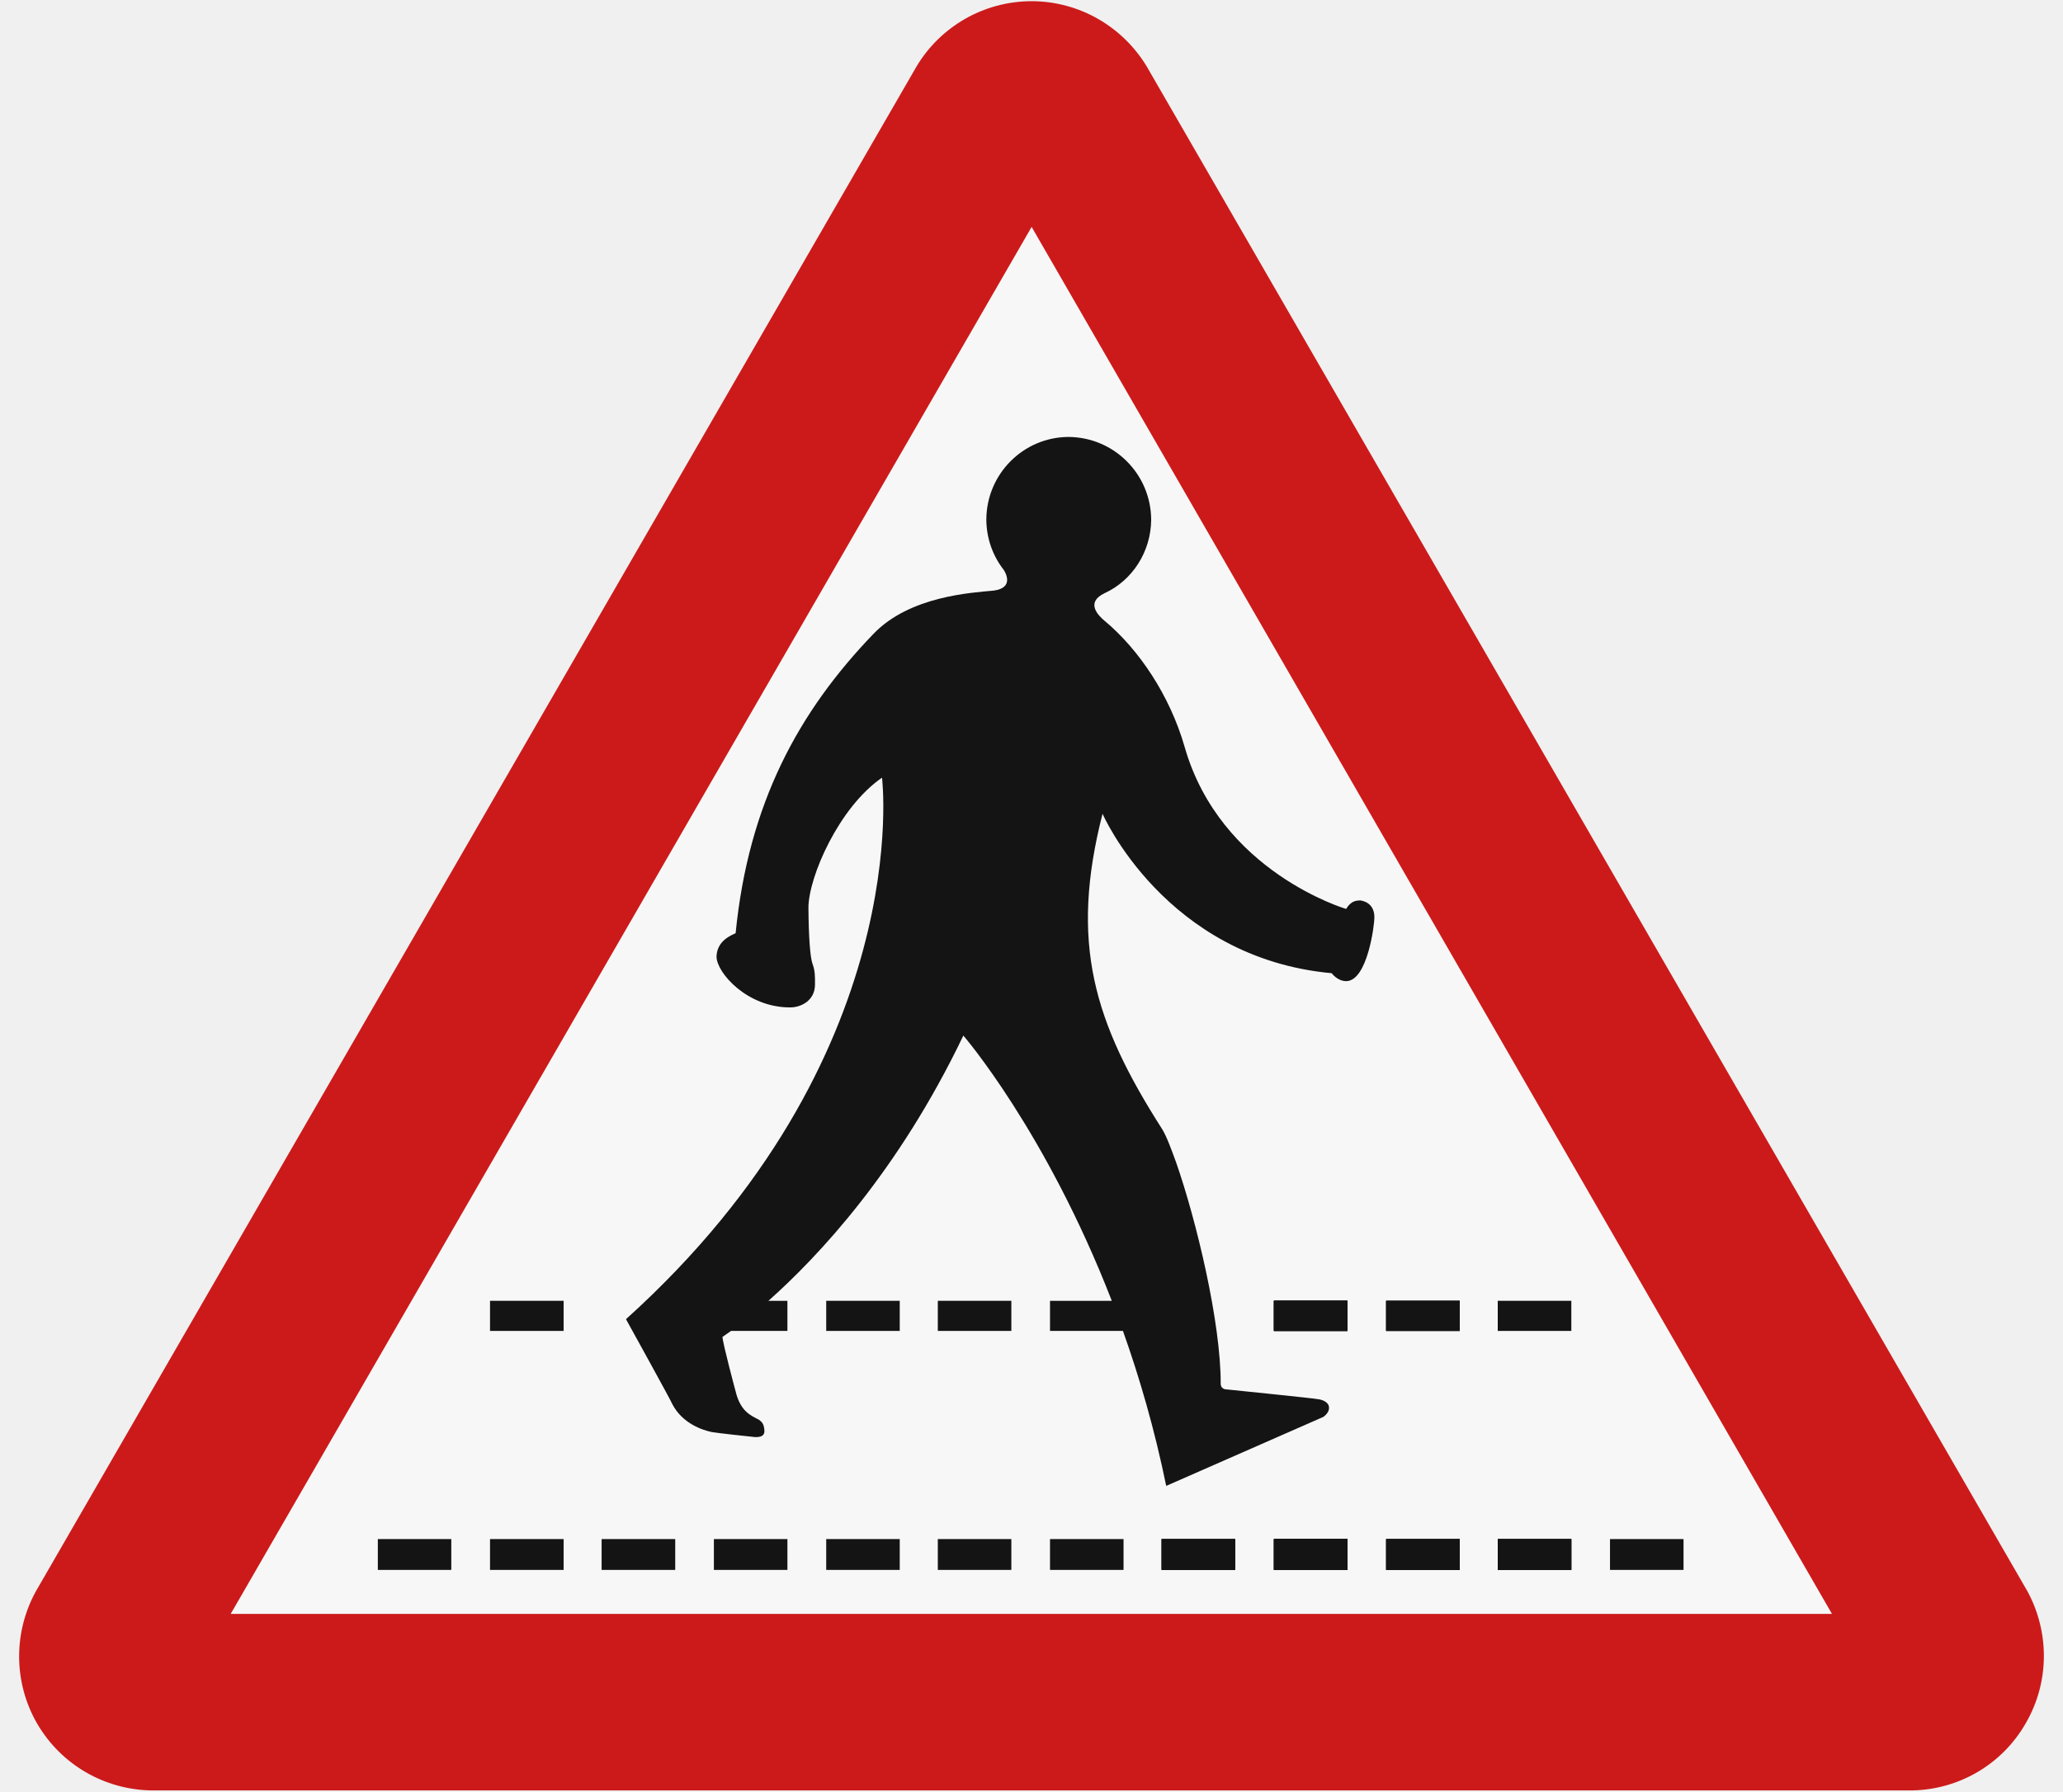
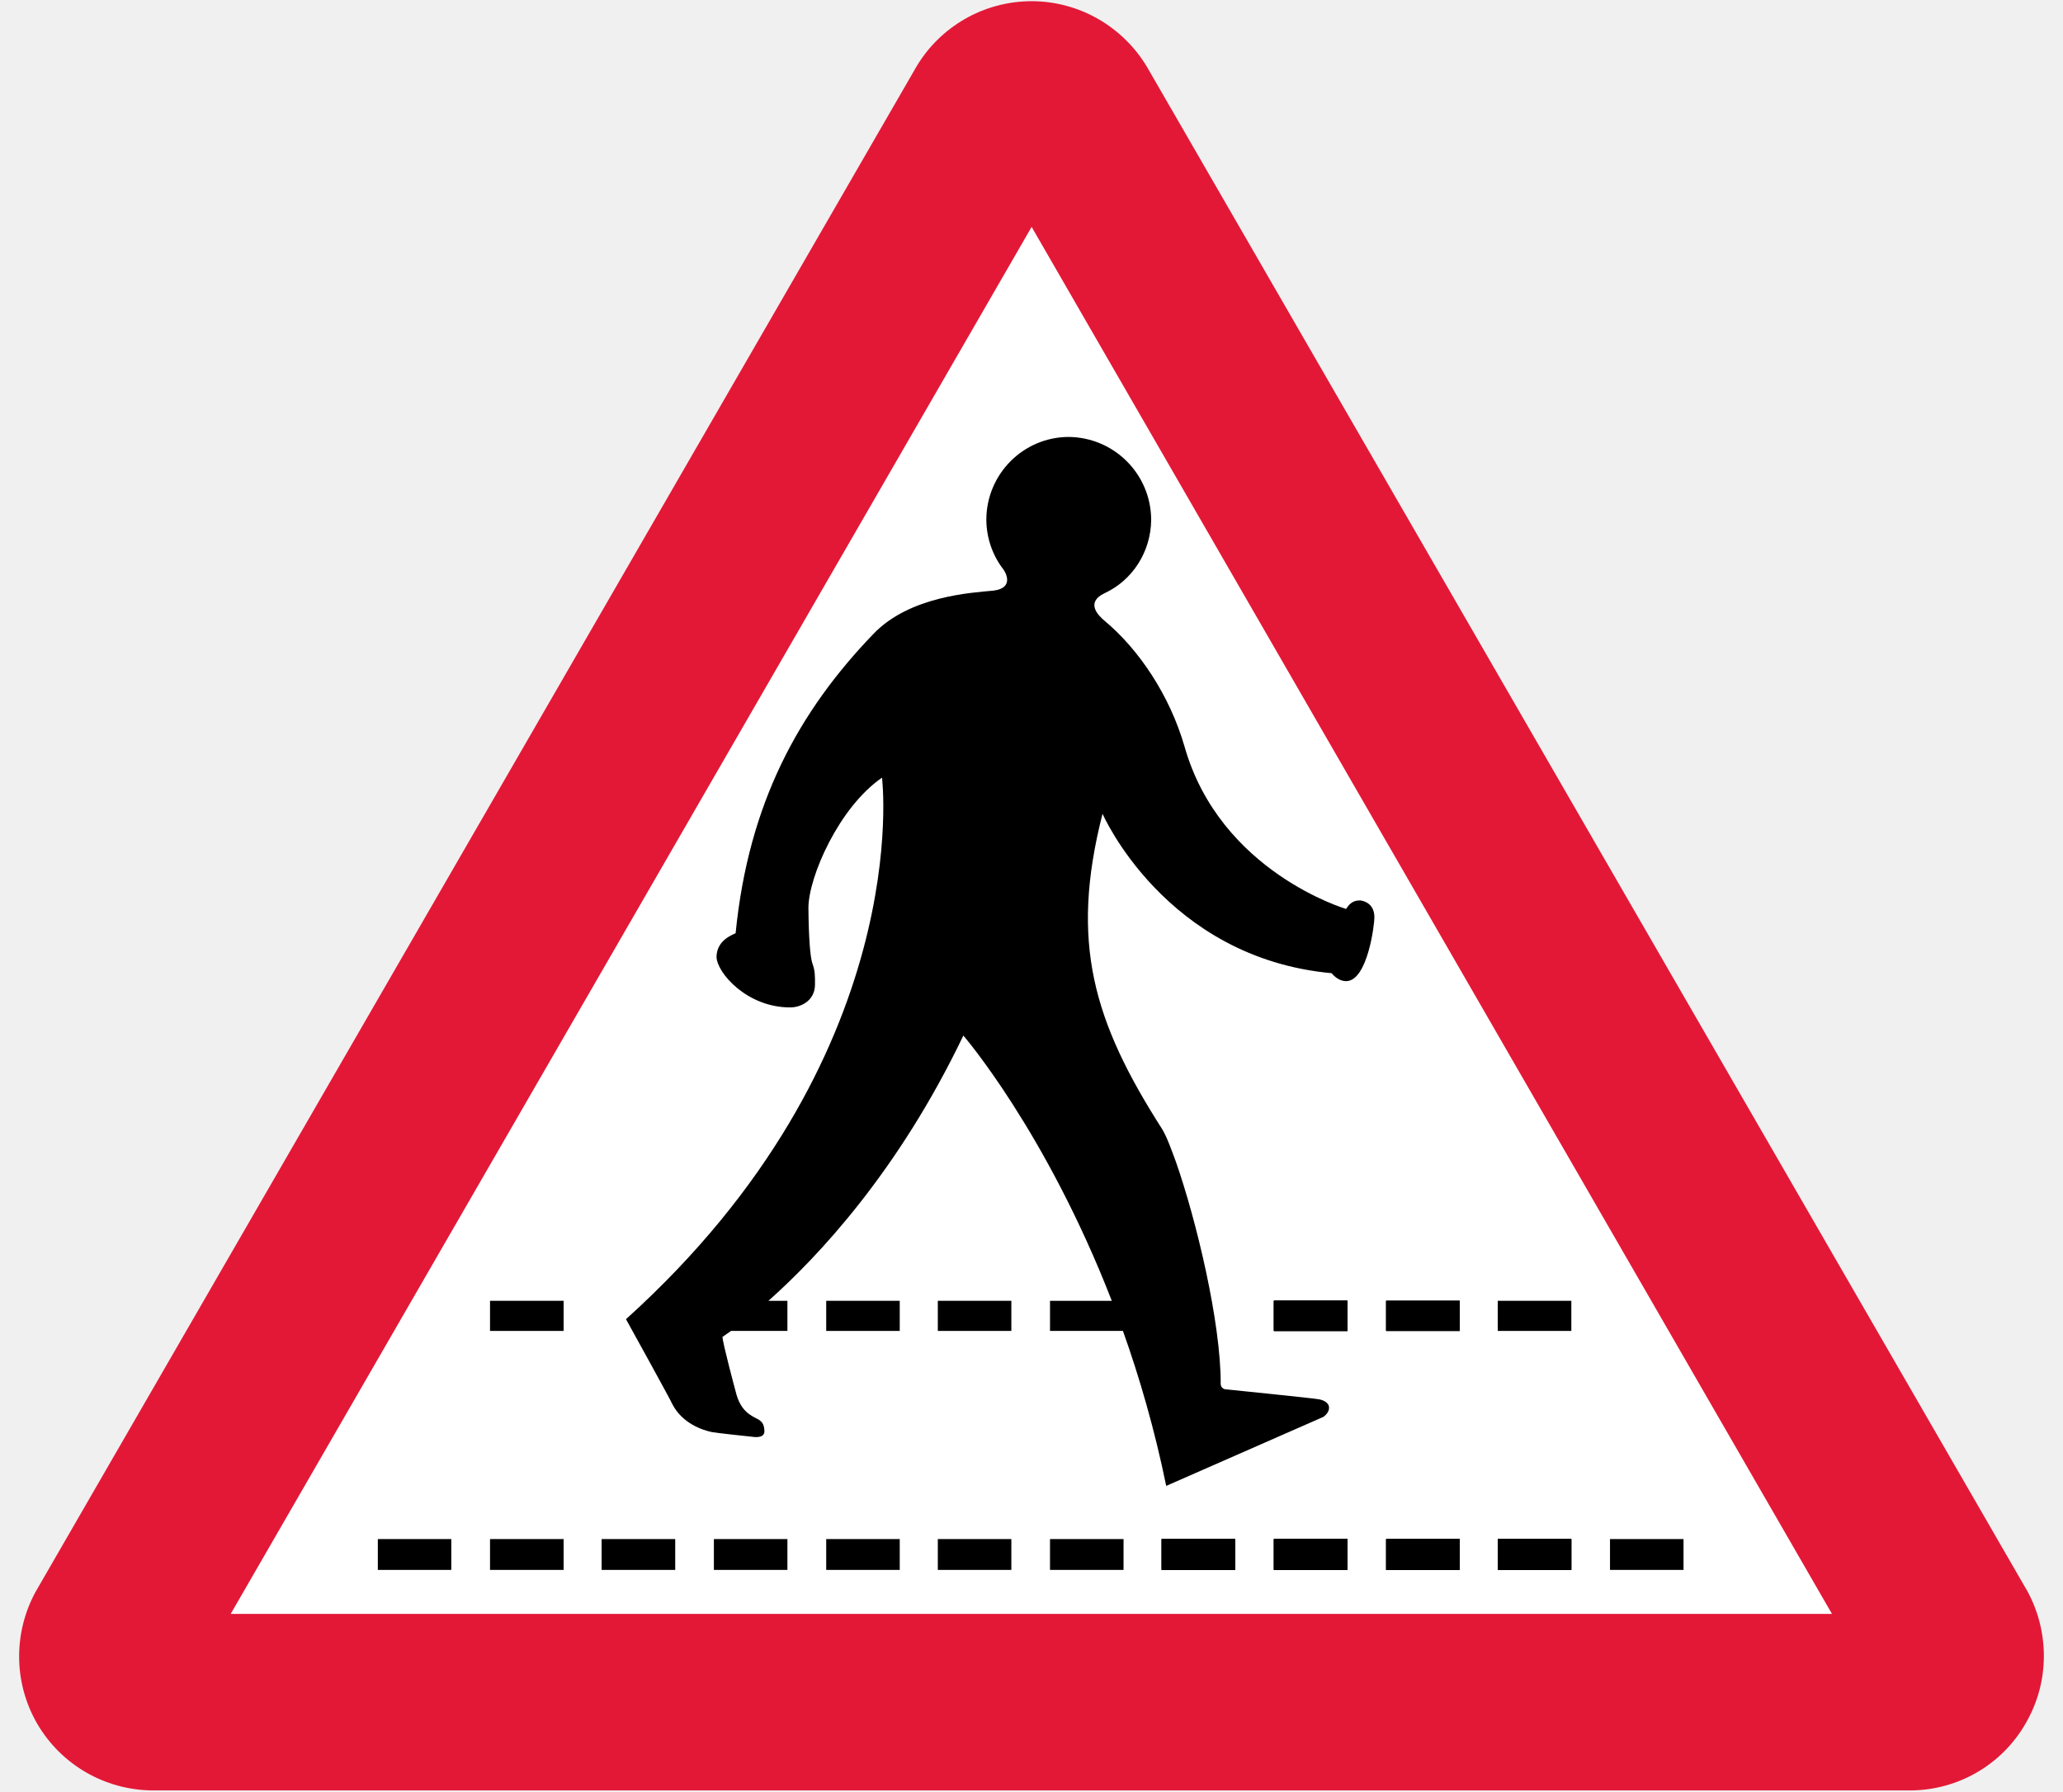
<svg xmlns="http://www.w3.org/2000/svg" viewBox="0 0 314 273" width="160" height="139" role="img" data-source="eps">
-   <path fill="#CC1A1A" d="M 291.23 272.77 C 298.09 272.63 304.75 268.98 308.43 262.57 C 312.17 256.14 312 248.54 308.73 242.48 L 174.52 10.07 C 170.91 4.14 164.41 0.2 157.02 0.18 C 149.59 0.2 143.09 4.14 139.52 10.07 L 5.32 242.48 C 2 248.54 1.83 256.14 5.52 262.57 C 9.25 268.98 15.91 272.63 22.82 272.77 L 291.23 272.77 " />
-   <path fill="#F7F7F7" d="M 157.02 34.57 L 35.02 245.88 L 278.93 245.88 Z M 157.02 34.57 " />
-   <path fill="#141414" d="M 136.93 202.77 L 136.93 198.18 L 125.73 198.18 L 125.73 202.77 L 136.93 202.77 " />
-   <path fill="#141414" d="M 85.73 202.77 L 85.73 198.18 L 74.52 198.18 L 74.52 202.77 L 85.73 202.77 " />
-   <path fill="#141414" d="M 153.93 202.77 L 153.93 198.18 L 142.73 198.18 L 142.73 202.77 L 153.93 202.77 " />
-   <path fill="#141414" d="M 205.12 202.77 L 205.12 198.18 L 193.93 198.18 L 193.93 202.77 L 205.12 202.77 " />
-   <path fill="#141414" d="M 205.12 202.77 L 205.12 198.18 L 193.93 198.18 L 193.93 202.77 L 205.12 202.77 " />
-   <path fill="#141414" d="M 205.12 202.77 L 205.12 198.18 L 193.93 198.18 L 193.93 202.77 L 205.12 202.77 " />
-   <path fill="#141414" d="M 222.23 202.77 L 222.23 198.18 L 211.02 198.18 L 211.02 202.77 L 222.23 202.77 " />
-   <path fill="#141414" d="M 222.23 202.77 L 222.23 198.18 L 211.02 198.18 L 211.02 202.77 L 222.23 202.77 " />
-   <path fill="#141414" d="M 222.23 202.77 L 222.23 198.18 L 211.02 198.18 L 211.02 202.77 L 222.23 202.77 " />
-   <path fill="#141414" d="M 205.12 202.77 L 205.12 198.18 L 193.93 198.18 L 193.93 202.77 L 205.12 202.77 " />
-   <path fill="#141414" d="M 205.12 202.77 L 205.12 198.18 L 193.93 198.18 L 193.93 202.77 L 205.12 202.77 " />
-   <path fill="#141414" d="M 239.23 202.77 L 239.23 198.18 L 228.02 198.18 L 228.02 202.77 L 239.23 202.77 " />
-   <path fill="#141414" d="M 136.93 239.18 L 136.93 234.48 L 125.73 234.48 L 125.73 239.18 L 136.93 239.18 " />
-   <path fill="#141414" d="M 119.82 239.18 L 119.82 234.48 L 108.62 234.48 L 108.62 239.18 L 119.82 239.18 " />
-   <path fill="#141414" d="M 102.73 239.18 L 102.73 234.48 L 91.52 234.48 L 91.52 239.18 L 102.73 239.18 " />
-   <path fill="#141414" d="M 85.73 239.18 L 85.73 234.48 L 74.52 234.48 L 74.52 239.18 L 85.73 239.18 " />
-   <path fill="#141414" d="M 68.62 239.18 L 68.62 234.48 L 57.43 234.48 L 57.43 239.18 L 68.62 239.18 " />
-   <path fill="#141414" d="M 153.93 239.18 L 153.93 234.48 L 142.73 234.48 L 142.73 239.18 L 153.93 239.18 " />
-   <path fill="#141414" d="M 171.02 239.18 L 171.02 234.48 L 159.82 234.48 L 159.82 239.18 L 171.02 239.18 " />
-   <path fill="#141414" d="M 205.12 239.18 L 205.12 234.48 L 193.93 234.48 L 193.93 239.18 L 205.12 239.18 " />
-   <path fill="#141414" d="M 205.12 239.18 L 205.12 234.48 L 193.93 234.48 L 193.93 239.18 L 205.12 239.18 " />
-   <path fill="#141414" d="M 205.12 239.18 L 205.12 234.48 L 193.93 234.48 L 193.93 239.18 L 205.12 239.18 " />
-   <path fill="#141414" d="M 222.23 239.18 L 222.23 234.48 L 211.02 234.48 L 211.02 239.18 L 222.23 239.18 " />
-   <path fill="#141414" d="M 222.23 239.18 L 222.23 234.48 L 211.02 234.48 L 211.02 239.18 L 222.23 239.18 " />
-   <path fill="#141414" d="M 222.23 239.18 L 222.23 234.48 L 211.02 234.48 L 211.02 239.18 L 222.23 239.18 " />
-   <path fill="#141414" d="M 188.02 239.18 L 188.02 234.48 L 176.82 234.48 L 176.82 239.18 L 188.02 239.18 " />
-   <path fill="#141414" d="M 188.02 239.18 L 188.02 234.48 L 176.82 234.48 L 176.82 239.18 L 188.02 239.18 " />
-   <path fill="#141414" d="M 188.02 239.18 L 188.02 234.48 L 176.82 234.48 L 176.82 239.18 L 188.02 239.18 " />
-   <path fill="#141414" d="M 205.12 239.18 L 205.12 234.48 L 193.93 234.48 L 193.93 239.18 L 205.12 239.18 " />
-   <path fill="#141414" d="M 205.12 239.18 L 205.12 234.48 L 193.93 234.48 L 193.93 239.18 L 205.12 239.18 " />
-   <path fill="#141414" d="M 239.23 239.18 L 239.23 234.48 L 228.02 234.48 L 228.02 239.18 L 239.23 239.18 " />
-   <path fill="#141414" d="M 239.23 239.18 L 239.23 234.48 L 228.02 234.48 L 228.02 239.18 L 239.23 239.18 " />
-   <path fill="#141414" d="M 239.23 239.18 L 239.23 234.48 L 228.02 234.48 L 228.02 239.18 L 239.23 239.18 " />
-   <path fill="#141414" d="M 256.32 239.18 L 256.32 234.48 L 245.12 234.48 L 245.12 239.18 L 256.32 239.18 " />
-   <path fill="#141414" d="M 207.12 137.18 C 206.63 137.21 205.74 137.12 204.93 138.48 C 204.93 138.48 185.76 132.87 180.32 113.77 C 178.07 105.96 173.37 98.94 168.12 94.57 C 167.2 93.8 165.16 91.8 168.12 90.38 C 172.33 88.45 175.19 84.11 175.23 79.18 C 175.19 72.22 169.58 66.61 162.62 66.57 C 155.74 66.61 150.14 72.22 150.12 79.18 C 150.14 82.02 151.1 84.67 152.73 86.77 C 152.98 87.11 154.47 89.56 151.23 89.98 C 147.93 90.3 138.47 90.79 132.93 96.57 C 121.55 108.38 113.89 122.36 111.93 142.18 C 111.3 142.48 109.07 143.3 109.02 145.77 C 109.07 148.21 113.68 153.5 120.23 153.48 C 121.82 153.5 124.03 152.48 124.02 149.98 C 124.03 148.73 124.03 147.84 123.62 146.77 C 123.29 145.76 123.06 142.93 123.02 138.27 C 123.06 133.55 127.68 122.98 134.23 118.48 C 134.23 118.48 139.54 161.01 95.23 200.98 C 95.23 200.98 102.15 213.49 102.32 213.98 C 103.84 216.86 106.84 217.88 108.32 218.18 C 109.11 218.33 113.98 218.85 114.32 218.88 C 114.65 218.92 116.29 219.22 116.32 218.07 C 116.29 216.84 115.84 216.57 115.43 216.27 C 114.23 215.65 112.66 215.02 111.93 211.98 C 111.93 211.98 109.96 204.67 109.93 203.68 C 109.93 203.68 110.37 203.39 111.23 202.77 L 119.82 202.77 L 119.82 198.18 L 116.93 198.18 C 124.5 191.45 136.71 178.47 146.62 157.77 C 146.62 157.77 159.17 172.28 169.23 198.18 L 159.82 198.18 L 159.82 202.77 L 170.93 202.77 C 173.46 209.88 175.75 217.75 177.52 226.38 L 201.43 215.88 C 201.43 215.88 202.33 215.33 202.32 214.48 C 202.33 213.66 201.38 213.27 200.73 213.18 C 200.16 213.04 186.87 211.7 186.73 211.68 C 186.54 211.7 185.86 211.59 185.82 210.88 C 185.86 201.48 182.09 185.85 179.02 177.07 C 178.33 175.2 177.66 173.3 176.93 172.07 C 166.45 155.68 162.8 143.63 167.82 123.98 C 167.82 123.98 177.38 145.95 202.73 148.27 C 202.73 148.27 203.56 149.46 204.93 149.48 C 208.2 149.46 209.25 140.78 209.23 139.77 C 209.25 137.32 207.08 137.21 207.12 137.18 " />
+   <path fill="#E31837" d="M 291.23 272.77 C 298.09 272.63 304.75 268.98 308.43 262.57 C 312.17 256.14 312 248.54 308.73 242.48 L 174.52 10.07 C 170.91 4.14 164.41 0.2 157.02 0.18 C 149.59 0.2 143.09 4.14 139.52 10.07 L 5.32 242.48 C 2 248.54 1.83 256.14 5.52 262.57 C 9.25 268.98 15.91 272.63 22.82 272.77 L 291.23 272.77 " />
+   <path fill="#FFFFFF" d="M 157.02 34.57 L 35.02 245.88 L 278.93 245.88 Z M 157.02 34.57 " />
+   <path fill="#000000" d="M 136.93 202.77 L 136.93 198.18 L 125.73 198.18 L 125.73 202.77 L 136.93 202.77 " />
+   <path fill="#000000" d="M 85.73 202.77 L 85.73 198.18 L 74.52 198.18 L 74.52 202.77 L 85.73 202.77 " />
+   <path fill="#000000" d="M 153.93 202.77 L 153.93 198.18 L 142.73 198.18 L 142.73 202.77 L 153.93 202.77 " />
+   <path fill="#000000" d="M 205.12 202.77 L 205.12 198.18 L 193.93 198.18 L 193.93 202.77 L 205.12 202.77 " />
+   <path fill="#000000" d="M 205.12 202.77 L 205.12 198.18 L 193.93 198.18 L 193.93 202.77 L 205.12 202.77 " />
+   <path fill="#000000" d="M 205.12 202.77 L 205.12 198.18 L 193.93 198.18 L 193.93 202.77 L 205.12 202.77 " />
+   <path fill="#000000" d="M 222.23 202.77 L 222.23 198.18 L 211.02 198.18 L 211.02 202.77 L 222.23 202.77 " />
+   <path fill="#000000" d="M 222.23 202.77 L 222.23 198.18 L 211.02 198.18 L 211.02 202.77 L 222.23 202.77 " />
+   <path fill="#000000" d="M 222.23 202.77 L 222.23 198.18 L 211.02 198.18 L 211.02 202.77 L 222.23 202.77 " />
+   <path fill="#000000" d="M 205.12 202.77 L 205.12 198.18 L 193.93 198.18 L 193.93 202.77 L 205.12 202.77 " />
+   <path fill="#000000" d="M 205.12 202.77 L 205.12 198.18 L 193.93 198.18 L 193.93 202.77 L 205.12 202.77 " />
+   <path fill="#000000" d="M 239.23 202.77 L 239.23 198.18 L 228.02 198.18 L 228.02 202.77 L 239.23 202.77 " />
+   <path fill="#000000" d="M 136.93 239.18 L 136.93 234.48 L 125.73 234.48 L 125.73 239.18 L 136.93 239.18 " />
+   <path fill="#000000" d="M 119.82 239.18 L 119.82 234.48 L 108.62 234.48 L 108.62 239.18 L 119.82 239.18 " />
+   <path fill="#000000" d="M 102.73 239.18 L 102.73 234.48 L 91.52 234.48 L 91.52 239.18 L 102.73 239.18 " />
+   <path fill="#000000" d="M 85.73 239.18 L 85.73 234.48 L 74.52 234.48 L 74.52 239.18 L 85.73 239.18 " />
+   <path fill="#000000" d="M 68.62 239.18 L 68.62 234.48 L 57.43 234.48 L 57.43 239.18 L 68.62 239.18 " />
+   <path fill="#000000" d="M 153.93 239.18 L 153.93 234.48 L 142.73 234.48 L 142.73 239.18 L 153.93 239.18 " />
+   <path fill="#000000" d="M 171.02 239.18 L 171.02 234.48 L 159.82 234.48 L 159.82 239.18 L 171.02 239.18 " />
+   <path fill="#000000" d="M 205.12 239.18 L 205.12 234.48 L 193.93 234.48 L 193.93 239.18 L 205.12 239.18 " />
+   <path fill="#000000" d="M 205.12 239.18 L 205.12 234.48 L 193.93 234.48 L 193.93 239.18 L 205.12 239.18 " />
+   <path fill="#000000" d="M 205.12 239.18 L 205.12 234.48 L 193.93 234.48 L 193.93 239.18 L 205.12 239.18 " />
+   <path fill="#000000" d="M 222.23 239.18 L 222.23 234.48 L 211.02 234.48 L 211.02 239.18 L 222.23 239.18 " />
+   <path fill="#000000" d="M 222.23 239.18 L 222.23 234.48 L 211.02 234.48 L 211.02 239.18 L 222.23 239.18 " />
+   <path fill="#000000" d="M 222.23 239.18 L 222.23 234.48 L 211.02 234.48 L 211.02 239.18 L 222.23 239.18 " />
+   <path fill="#000000" d="M 188.02 239.18 L 188.02 234.48 L 176.82 234.48 L 176.82 239.18 L 188.02 239.18 " />
+   <path fill="#000000" d="M 188.02 239.18 L 188.02 234.48 L 176.82 234.48 L 176.82 239.18 L 188.02 239.18 " />
+   <path fill="#000000" d="M 188.02 239.18 L 188.02 234.48 L 176.82 234.48 L 176.82 239.18 L 188.02 239.18 " />
+   <path fill="#000000" d="M 205.12 239.18 L 205.12 234.48 L 193.93 234.48 L 193.93 239.18 L 205.12 239.18 " />
+   <path fill="#000000" d="M 205.12 239.18 L 205.12 234.48 L 193.93 234.48 L 193.93 239.18 L 205.12 239.18 " />
+   <path fill="#000000" d="M 239.23 239.18 L 239.23 234.48 L 228.02 234.48 L 228.02 239.18 L 239.23 239.18 " />
+   <path fill="#000000" d="M 239.23 239.18 L 239.23 234.48 L 228.02 234.48 L 228.02 239.18 L 239.23 239.18 " />
+   <path fill="#000000" d="M 239.23 239.18 L 239.23 234.48 L 228.02 234.48 L 228.02 239.18 L 239.23 239.18 " />
+   <path fill="#000000" d="M 256.32 239.18 L 256.32 234.48 L 245.12 234.48 L 245.12 239.18 L 256.32 239.18 " />
+   <path fill="#000000" d="M 207.12 137.18 C 206.63 137.21 205.74 137.12 204.93 138.48 C 204.93 138.48 185.76 132.87 180.32 113.77 C 178.07 105.96 173.37 98.94 168.12 94.57 C 167.2 93.8 165.16 91.8 168.12 90.38 C 172.33 88.45 175.19 84.11 175.23 79.18 C 175.19 72.22 169.58 66.61 162.62 66.57 C 155.74 66.61 150.14 72.22 150.12 79.18 C 150.14 82.02 151.1 84.67 152.73 86.77 C 152.98 87.11 154.47 89.56 151.23 89.98 C 147.93 90.3 138.47 90.79 132.93 96.57 C 121.55 108.38 113.89 122.36 111.93 142.18 C 111.3 142.48 109.07 143.3 109.02 145.77 C 109.07 148.21 113.68 153.5 120.23 153.48 C 121.82 153.5 124.03 152.48 124.02 149.98 C 124.03 148.73 124.03 147.84 123.62 146.77 C 123.29 145.76 123.06 142.93 123.02 138.27 C 123.06 133.55 127.68 122.98 134.23 118.48 C 134.23 118.48 139.54 161.01 95.23 200.98 C 95.23 200.98 102.15 213.49 102.32 213.98 C 103.84 216.86 106.84 217.88 108.32 218.18 C 109.11 218.33 113.98 218.85 114.32 218.88 C 114.65 218.92 116.29 219.22 116.32 218.07 C 116.29 216.84 115.84 216.57 115.43 216.27 C 114.23 215.65 112.66 215.02 111.93 211.98 C 111.93 211.98 109.96 204.67 109.93 203.68 C 109.93 203.68 110.37 203.39 111.23 202.77 L 119.82 202.77 L 119.82 198.18 L 116.93 198.18 C 124.5 191.45 136.71 178.47 146.62 157.77 C 146.62 157.77 159.17 172.28 169.23 198.18 L 159.82 198.18 L 159.82 202.77 L 170.93 202.77 C 173.46 209.88 175.75 217.75 177.52 226.38 L 201.43 215.88 C 201.43 215.88 202.33 215.33 202.32 214.48 C 202.33 213.66 201.38 213.27 200.73 213.18 C 200.16 213.04 186.87 211.7 186.73 211.68 C 186.54 211.7 185.86 211.59 185.82 210.88 C 185.86 201.48 182.09 185.85 179.02 177.07 C 178.33 175.2 177.66 173.3 176.93 172.07 C 166.45 155.68 162.8 143.63 167.82 123.98 C 167.82 123.98 177.38 145.95 202.73 148.27 C 202.73 148.27 203.56 149.46 204.93 149.48 C 208.2 149.46 209.25 140.78 209.23 139.77 C 209.25 137.32 207.08 137.21 207.12 137.18 " />
</svg>
